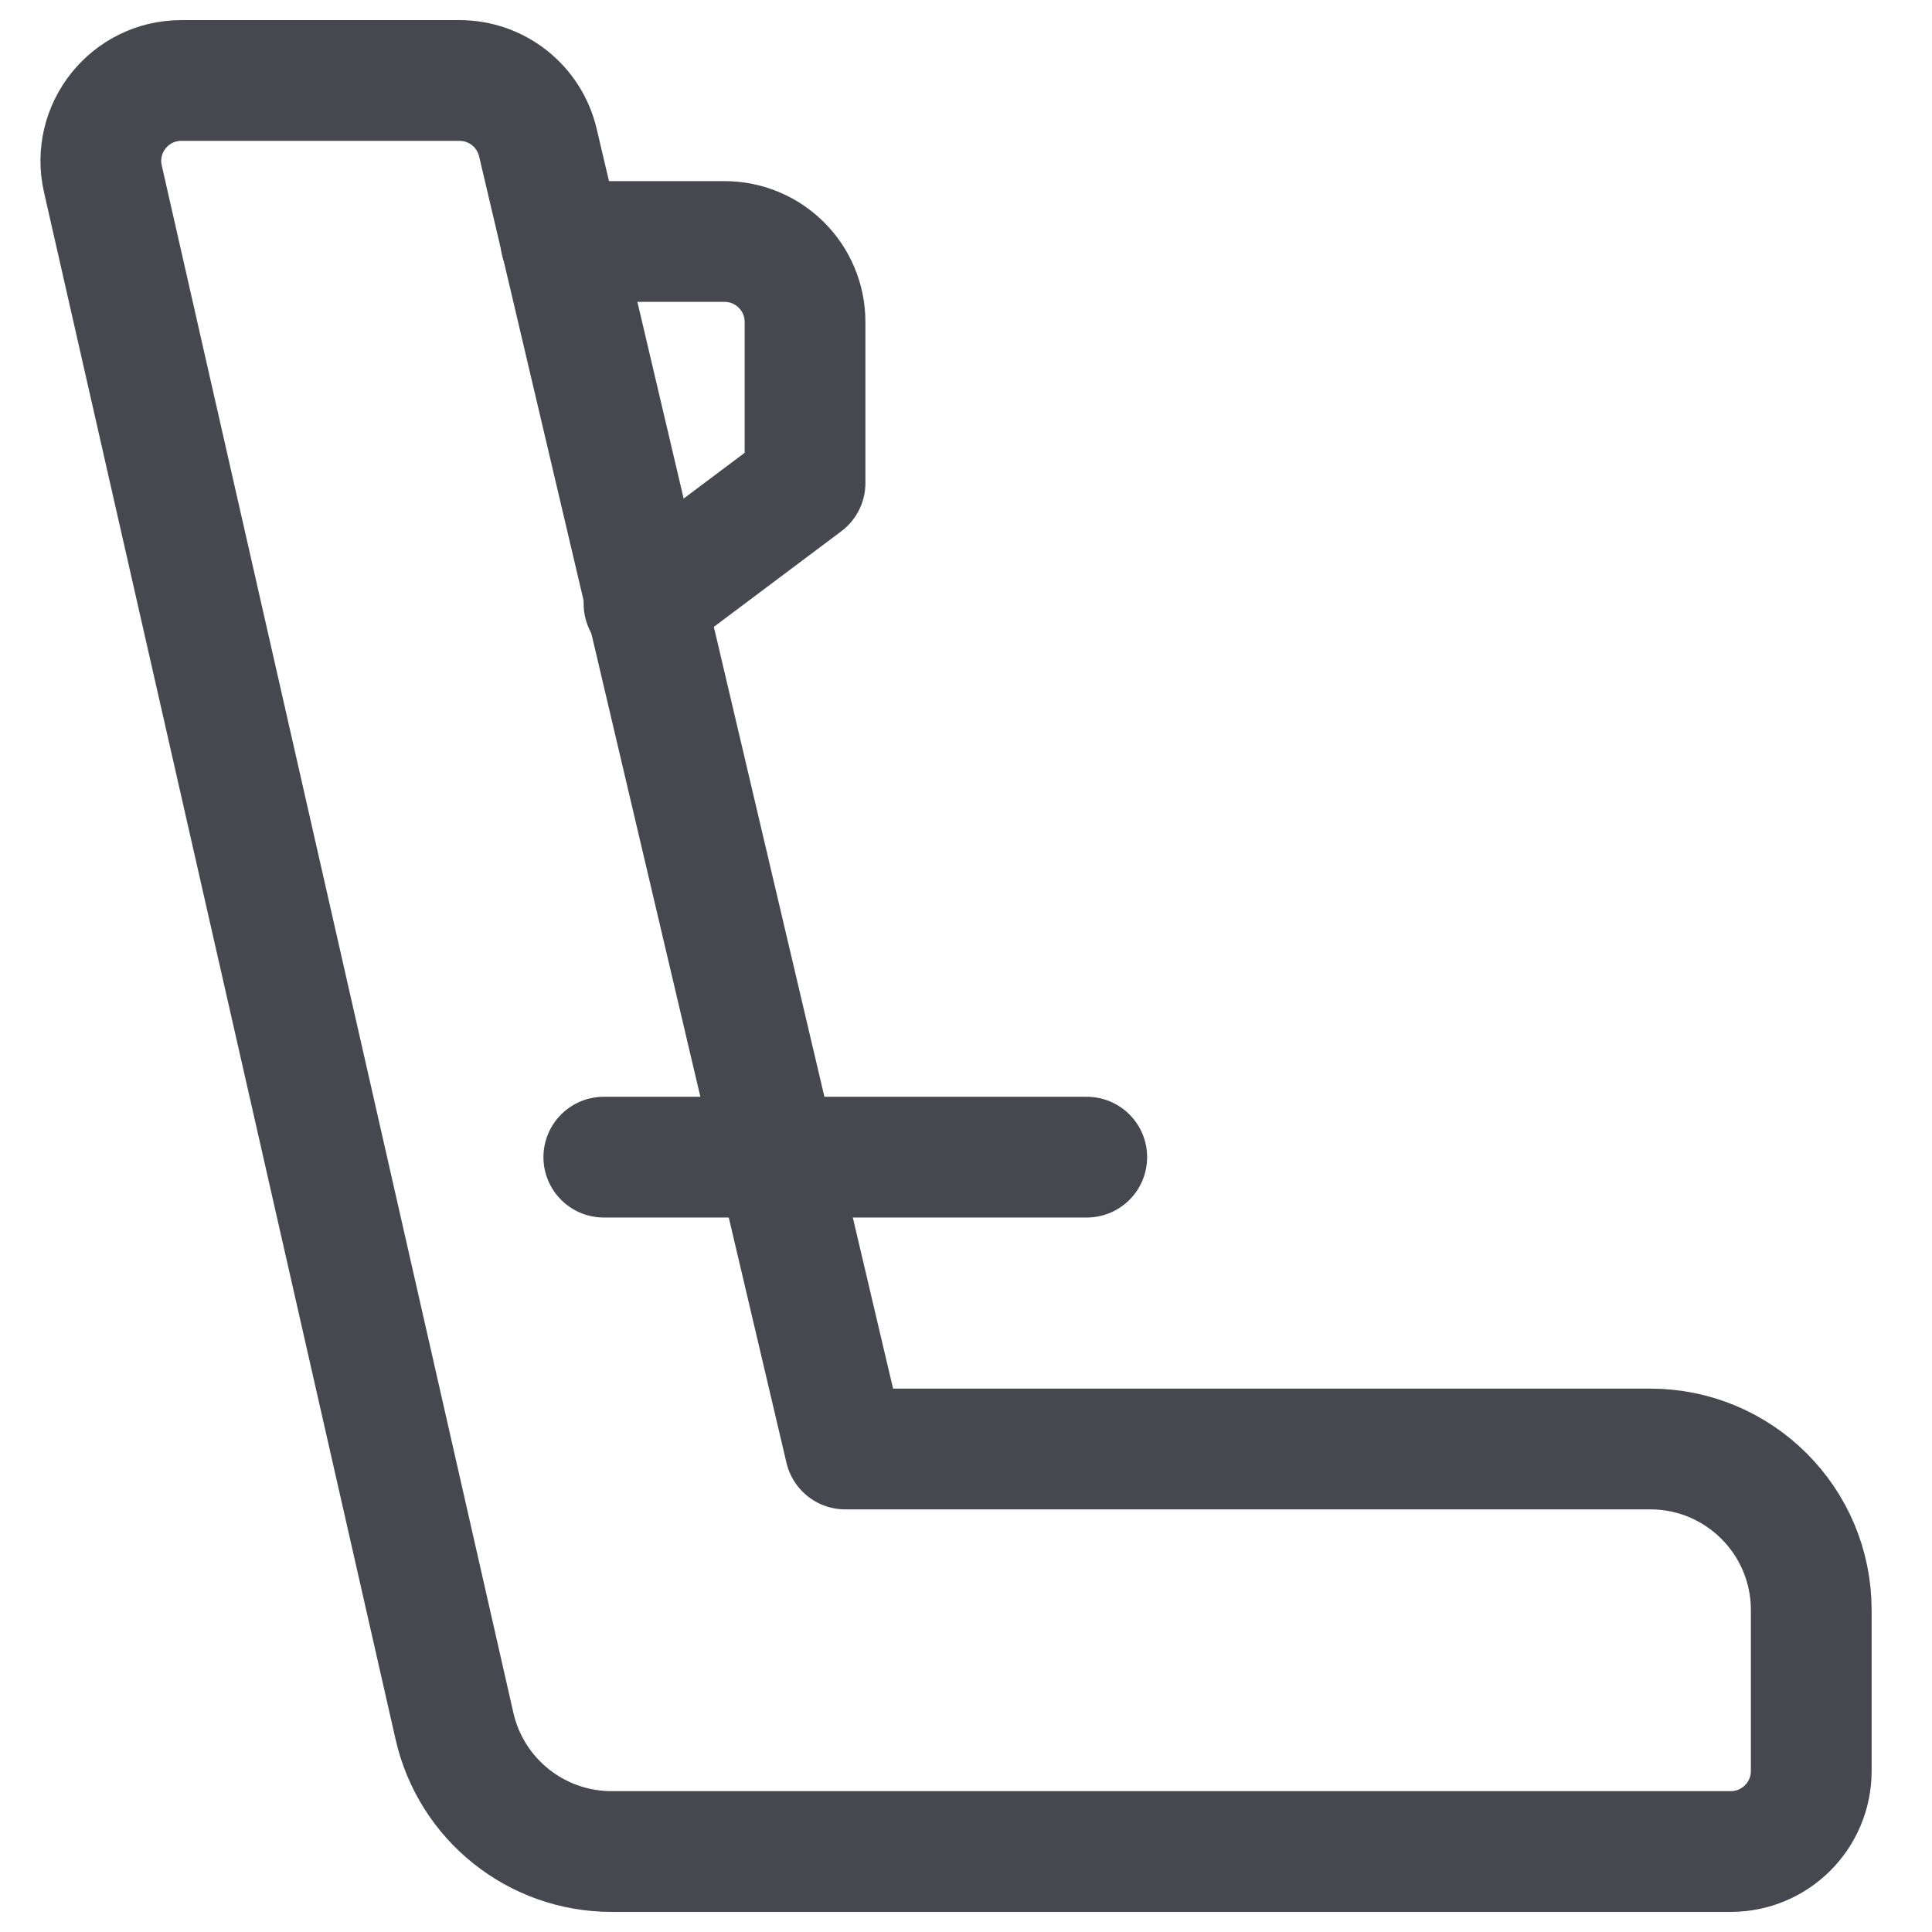
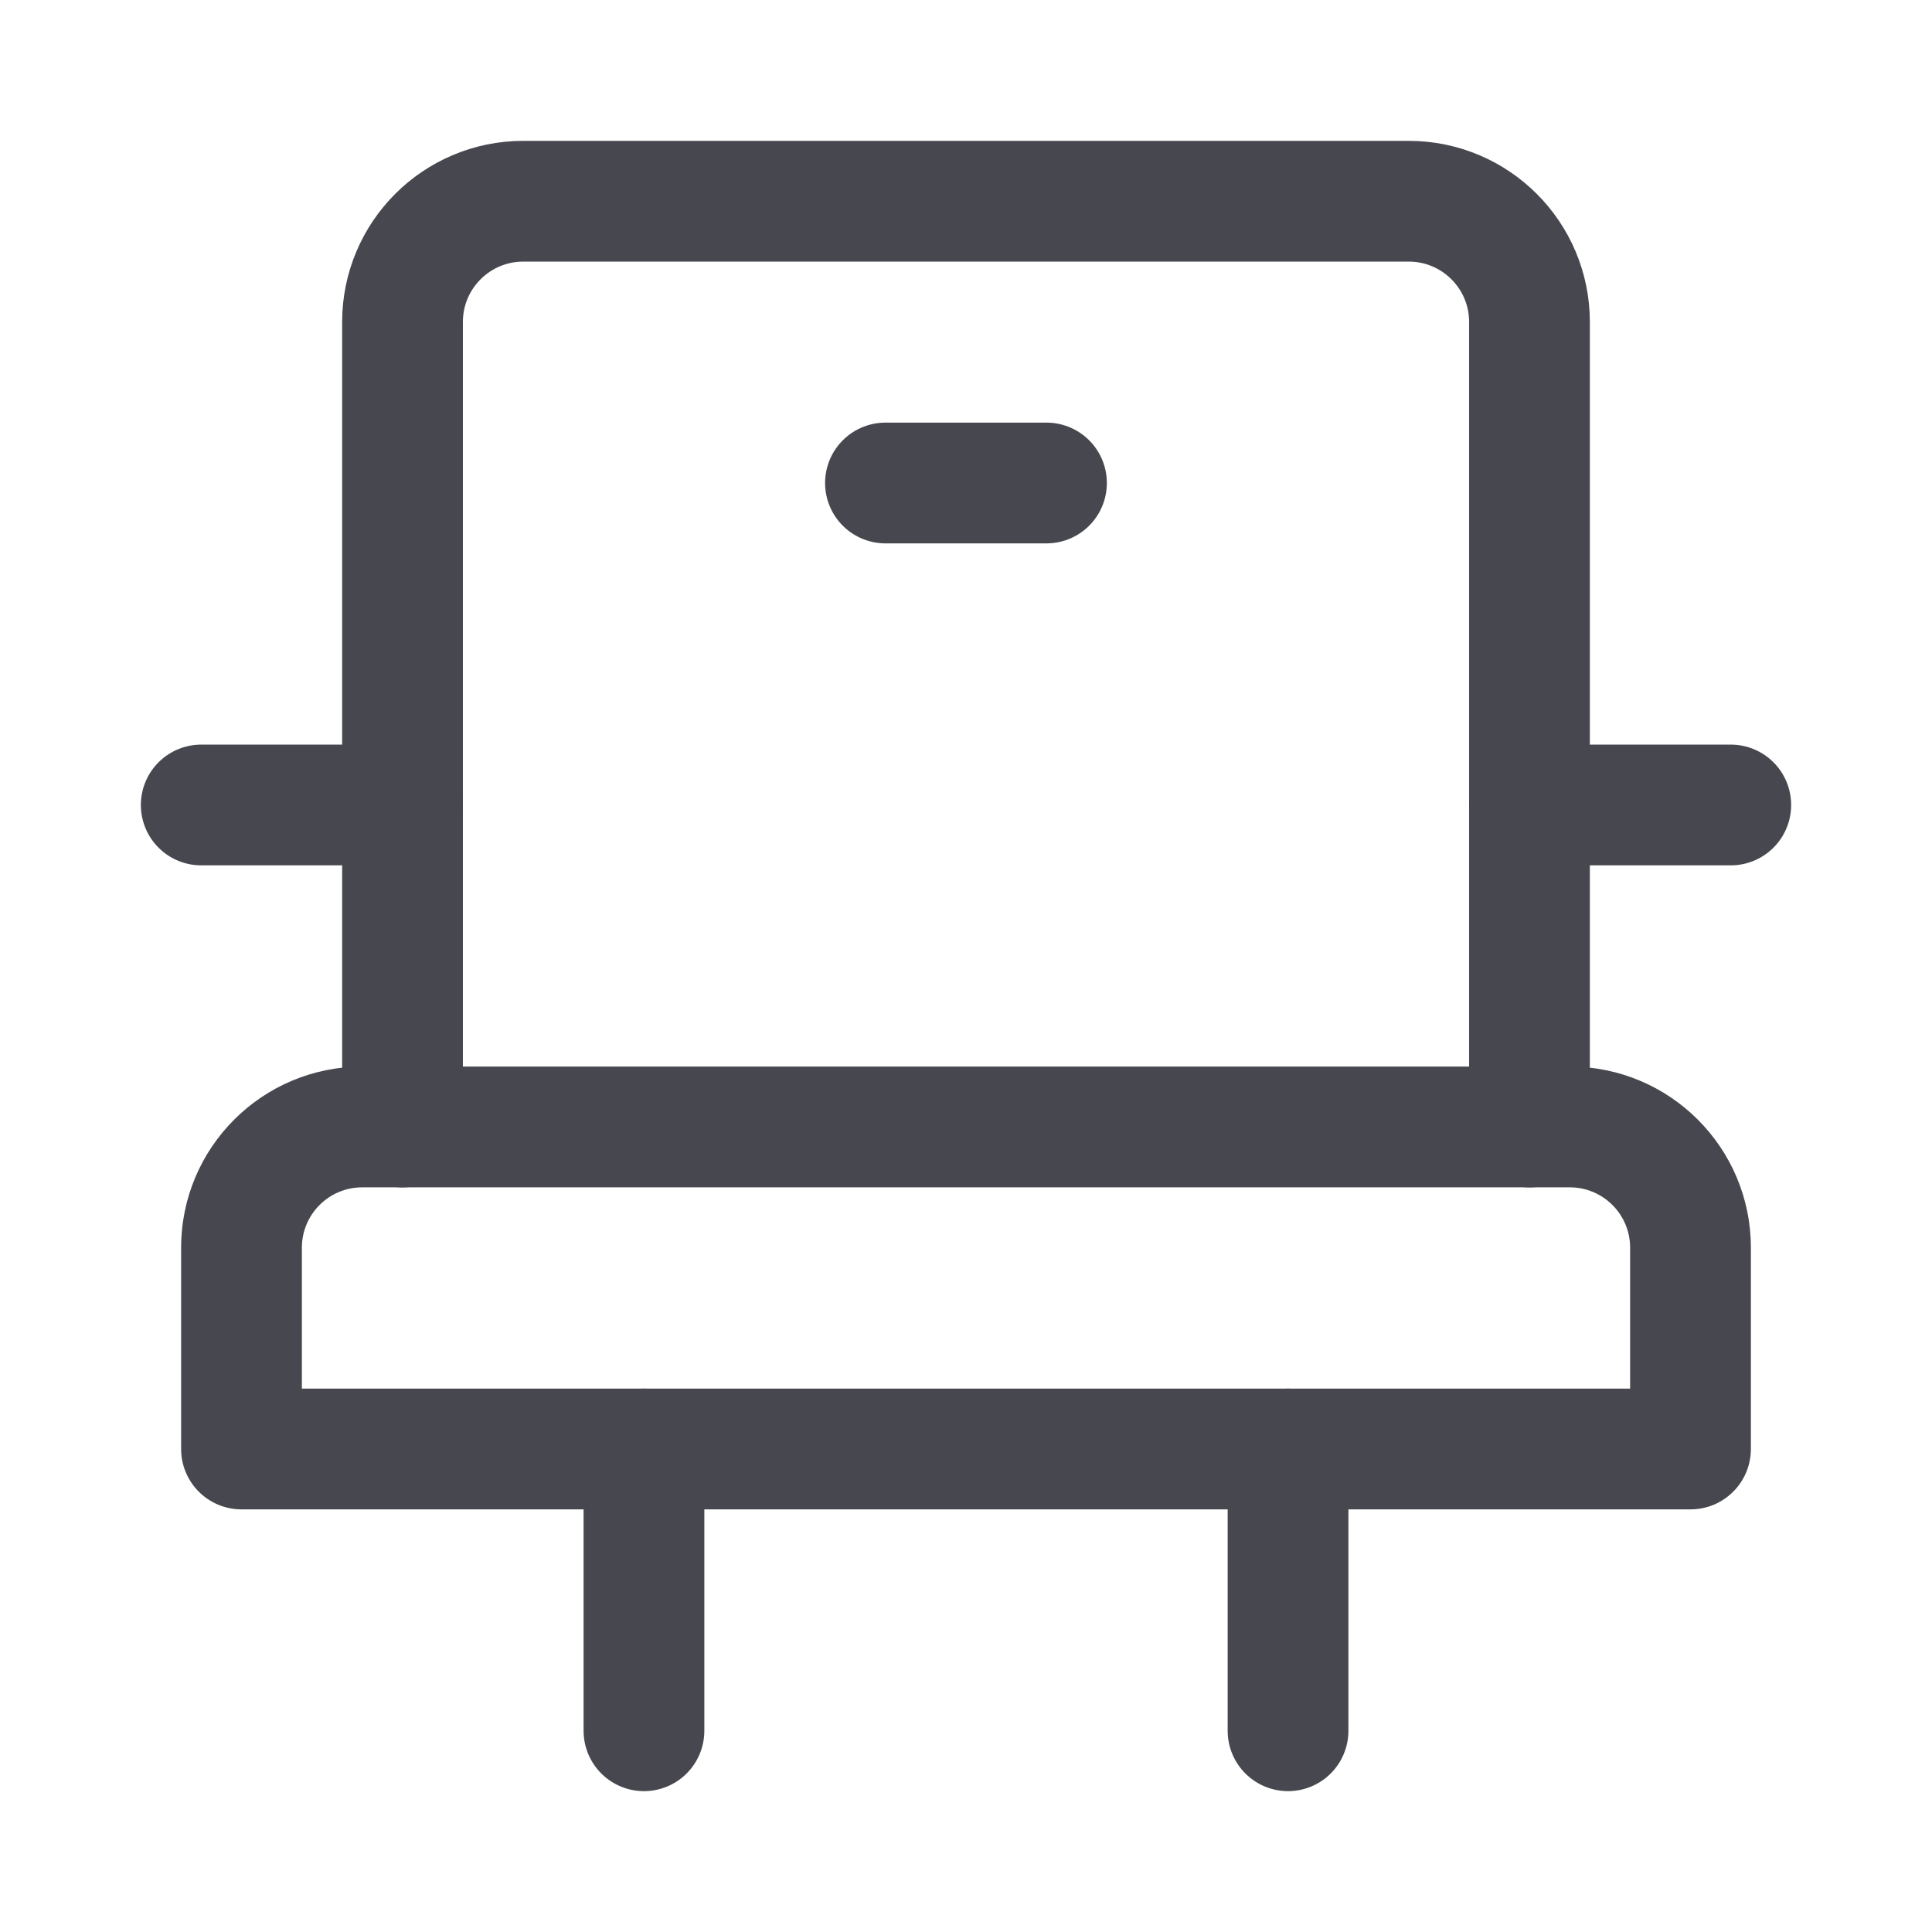
- <svg xmlns="http://www.w3.org/2000/svg" width="32" height="32" viewBox="0 0 32 32" fill="none">
-   <path d="M30 26.667V29.333C30 30.07 29.403 30.667 28.667 30.667H10.129C8.884 30.667 7.804 29.805 7.528 28.591L1.704 2.962C1.514 2.128 2.148 1.333 3.004 1.333H7.611C8.23 1.333 8.767 1.759 8.909 2.361L14 24H27.334C28.806 24 30 25.194 30 26.667Z" stroke="#47474F" stroke-width="2" stroke-linecap="round" stroke-linejoin="round" />
-   <path d="M9.29 4H12C12.737 4 13.334 4.597 13.334 5.333V8L10.667 10" stroke="#47474F" stroke-width="2" stroke-linecap="round" stroke-linejoin="round" />
-   <path d="M18 19.166H12.834H10.001" stroke="#47474F" stroke-width="2" stroke-linecap="round" stroke-linejoin="round" />
+ <svg xmlns="http://www.w3.org/2000/svg" width="32" height="32" fill="none">
+   <path d="M6.667 18.667V5.333a2 2 0 0 1 2-2h14.666a2 2 0 0 1 2 2v13.334" stroke="#47474F" stroke-width="2" stroke-linecap="round" stroke-linejoin="round" />
+   <path fill-rule="evenodd" clip-rule="evenodd" d="M3 20.666a3 3 0 0 1 3-3h20a3 3 0 0 1 3 3V24a1 1 0 0 1-1 1H4a1 1 0 0 1-1-1v-3.334Zm3-1a1 1 0 0 0-1 1V23h22v-2.334a1 1 0 0 0-1-1H6Z" fill="#47474F" />
+   <path d="M21.334 24v4.667M25.334 13.333h3.333M3.333 13.333h3.334M10.666 24v4.667M14.666 8h2.667" stroke="#47474F" stroke-width="2" stroke-linecap="round" stroke-linejoin="round" />
</svg>
